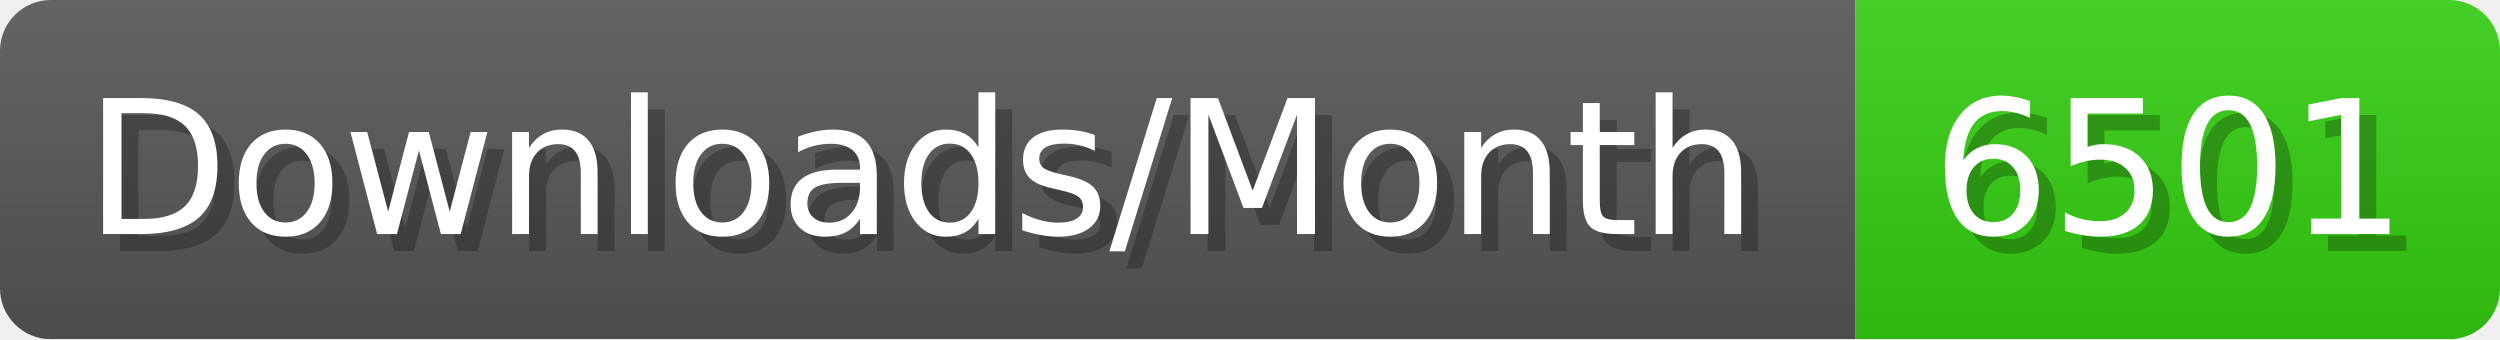
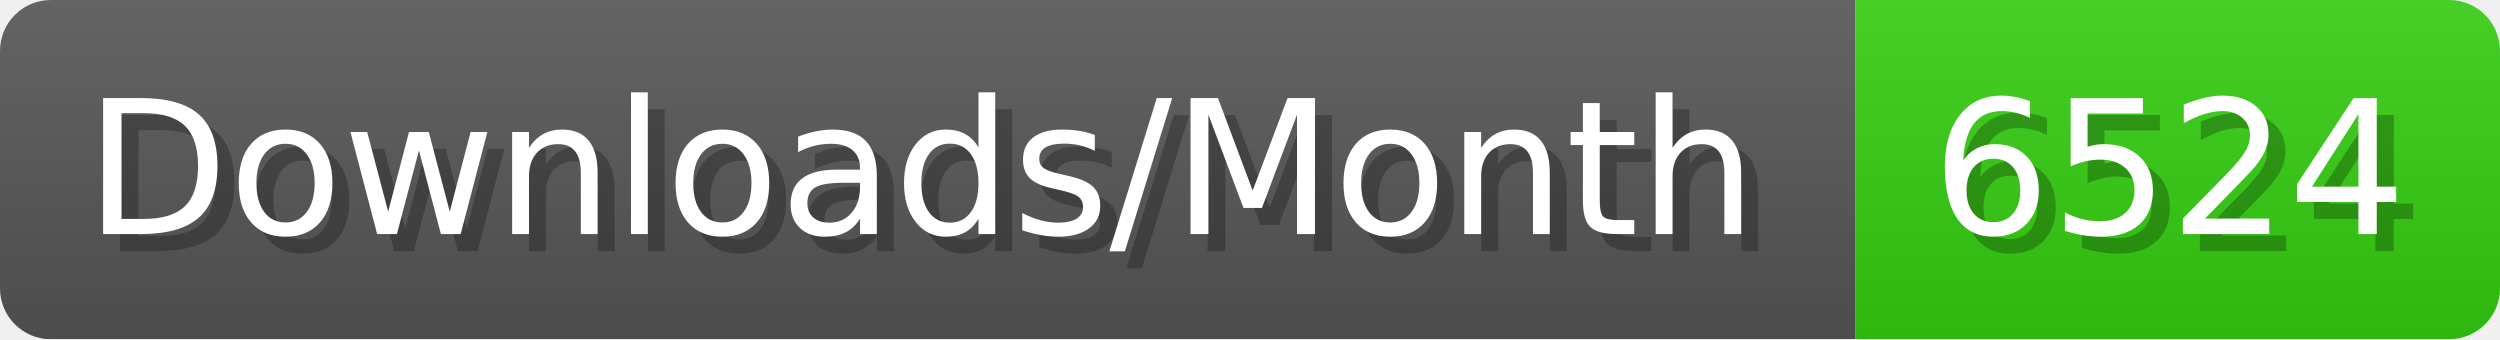
- <svg xmlns="http://www.w3.org/2000/svg" width="147.4" height="20" viewBox="0 0 1474 200" role="img" aria-label="Downloads/Month: 6501">
+ <svg xmlns="http://www.w3.org/2000/svg" width="147.4" height="20" viewBox="0 0 1474 200" role="img" aria-label="Downloads/Month: 6524">
  <linearGradient id="YlXUI" x2="0" y2="100%">
    <stop offset="0" stop-opacity=".1" stop-color="#EEE" />
    <stop offset="1" stop-opacity=".1" />
  </linearGradient>
  <mask id="JHhop">
    <rect width="1474" height="200" rx="30" fill="#FFF" />
  </mask>
  <g mask="url(#JHhop)">
    <rect width="1094" height="200" fill="#555" />
    <rect width="380" height="200" fill="#3C1" x="1094" />
    <rect width="1474" height="200" fill="url(#YlXUI)" />
  </g>
  <g aria-hidden="true" fill="#fff" text-anchor="start" font-family="Verdana,DejaVu Sans,sans-serif" font-size="110">
    <text x="60" y="148" textLength="994" fill="#000" opacity="0.25">Downloads/Month</text>
    <text x="50" y="138" textLength="994">Downloads/Month</text>
-     <text x="1149" y="148" textLength="280" fill="#000" opacity="0.25">6501</text>
-     <text x="1139" y="138" textLength="280">6501</text>
+     <text x="1149" y="148" textLength="280" fill="#000" opacity="0.25">6524</text>
+     <text x="1139" y="138" textLength="280">6524</text>
  </g>
</svg>
